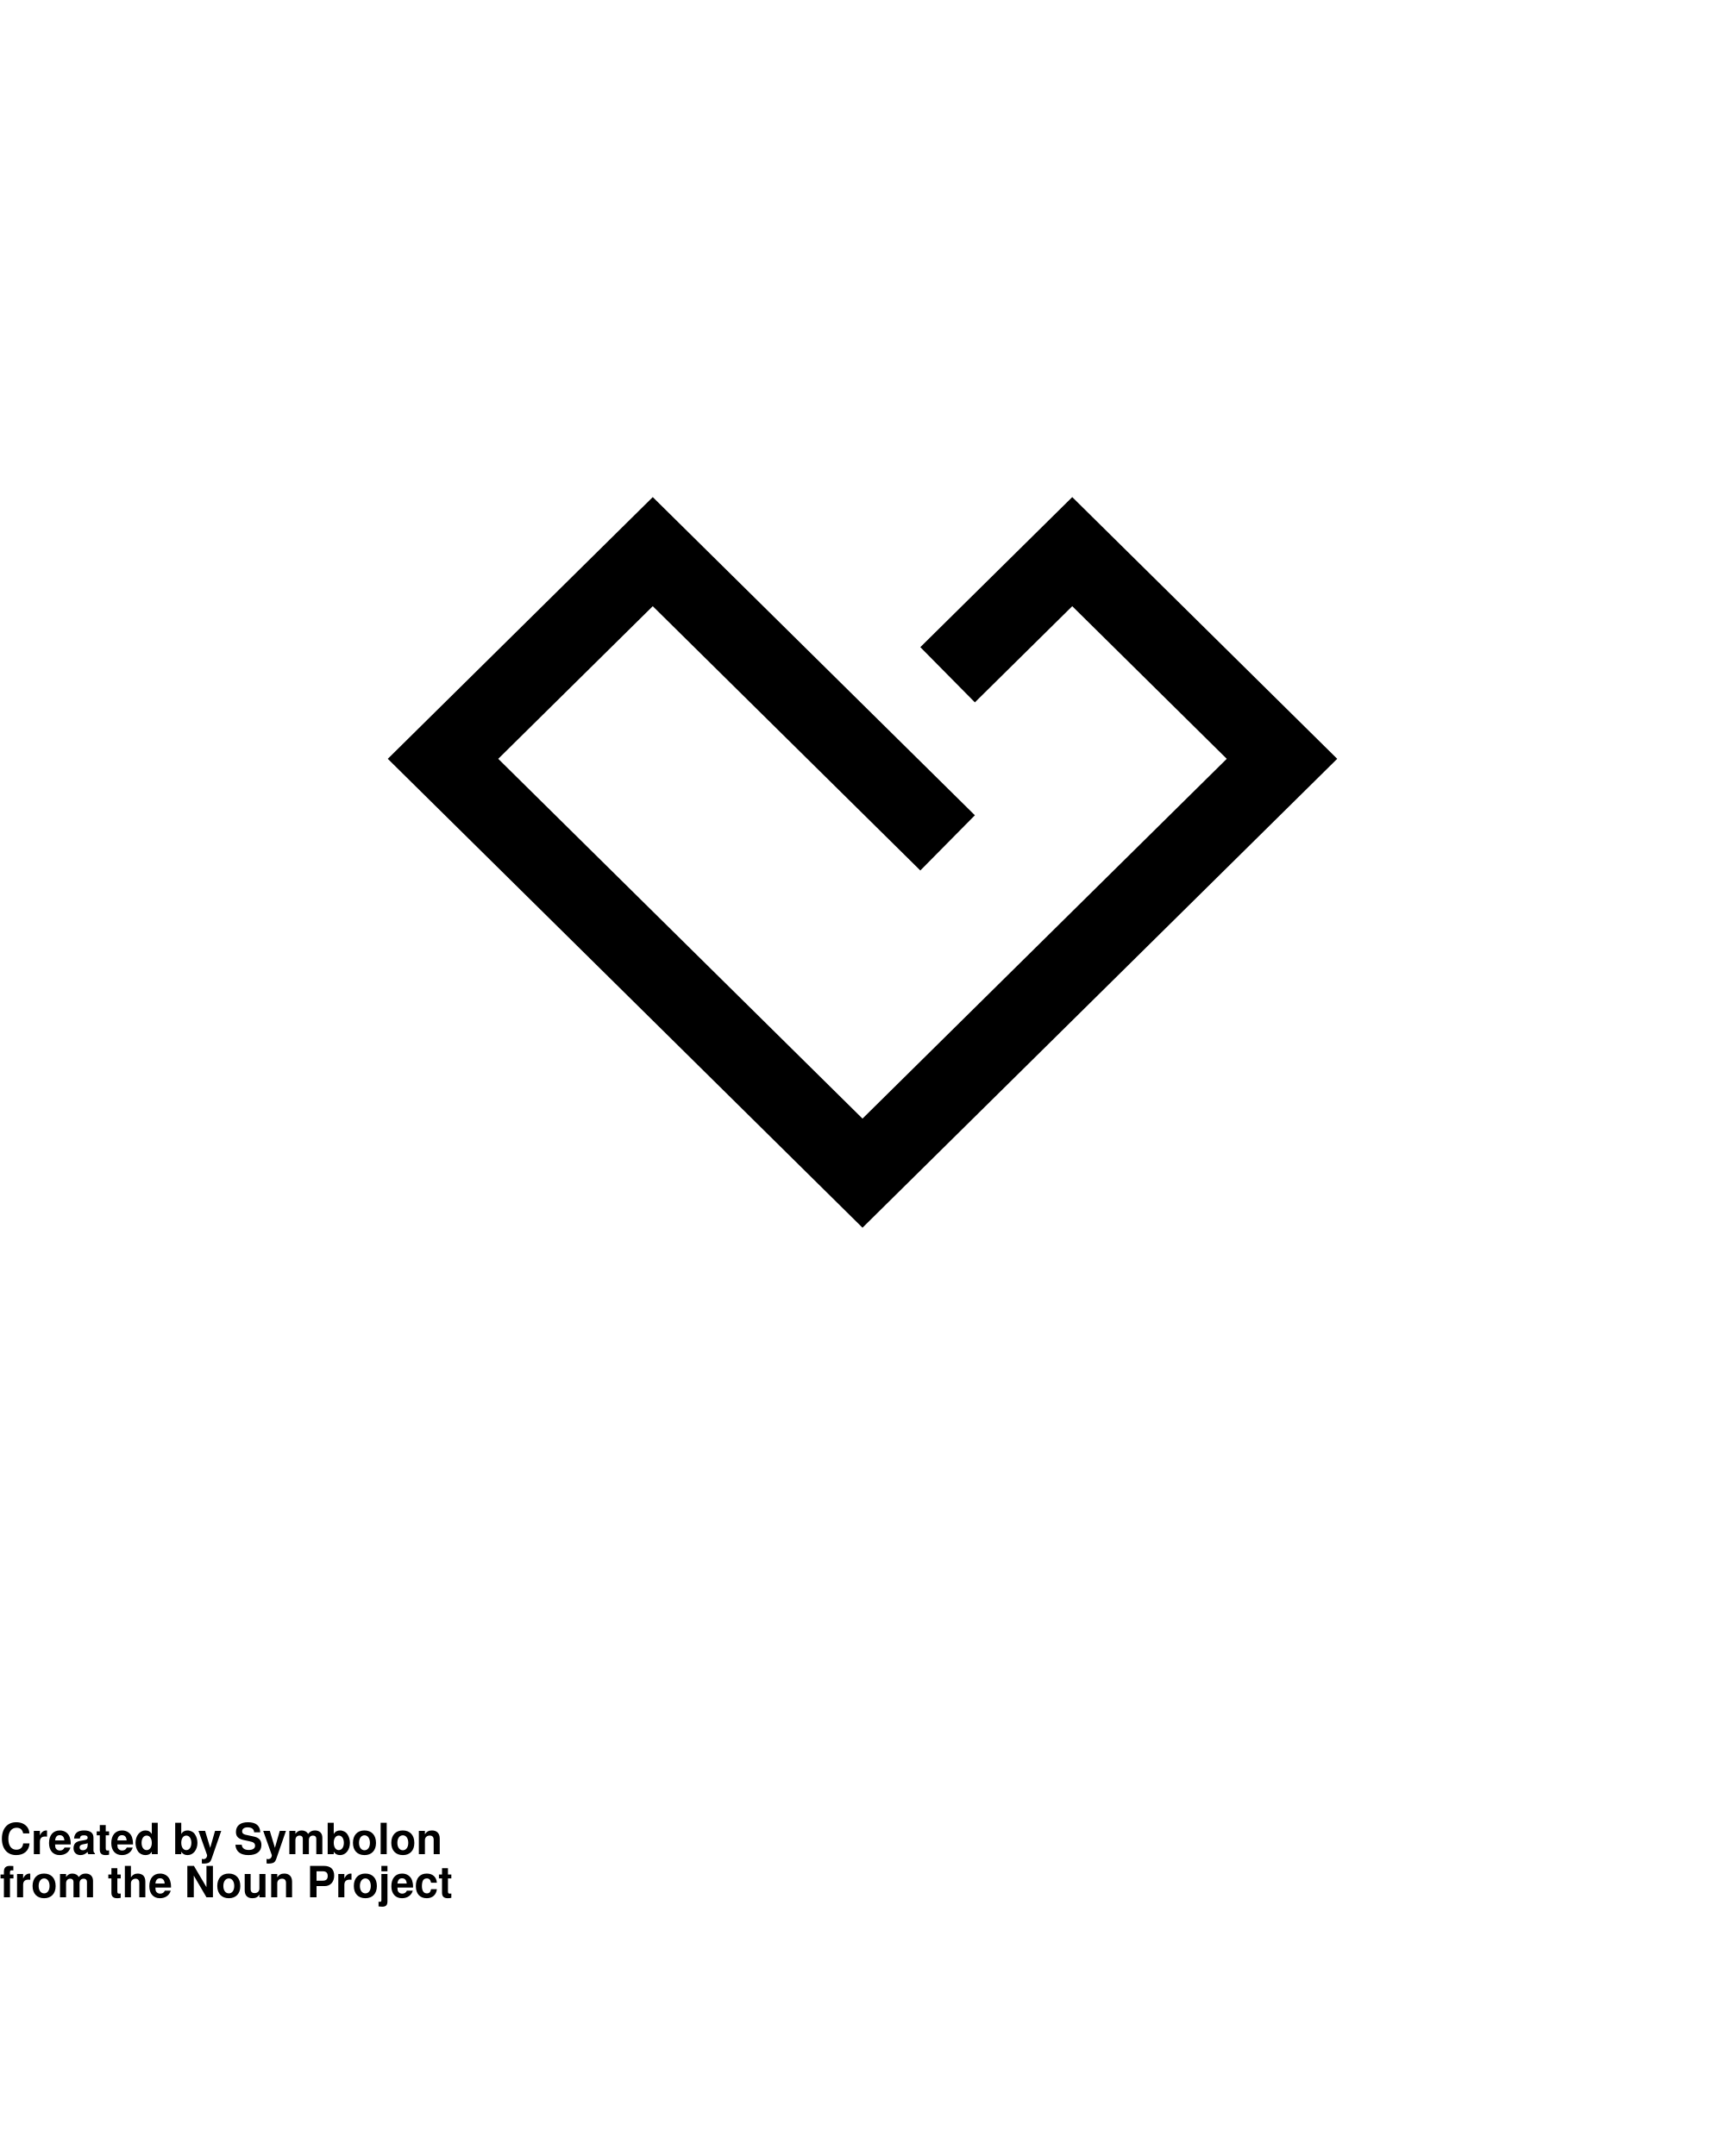
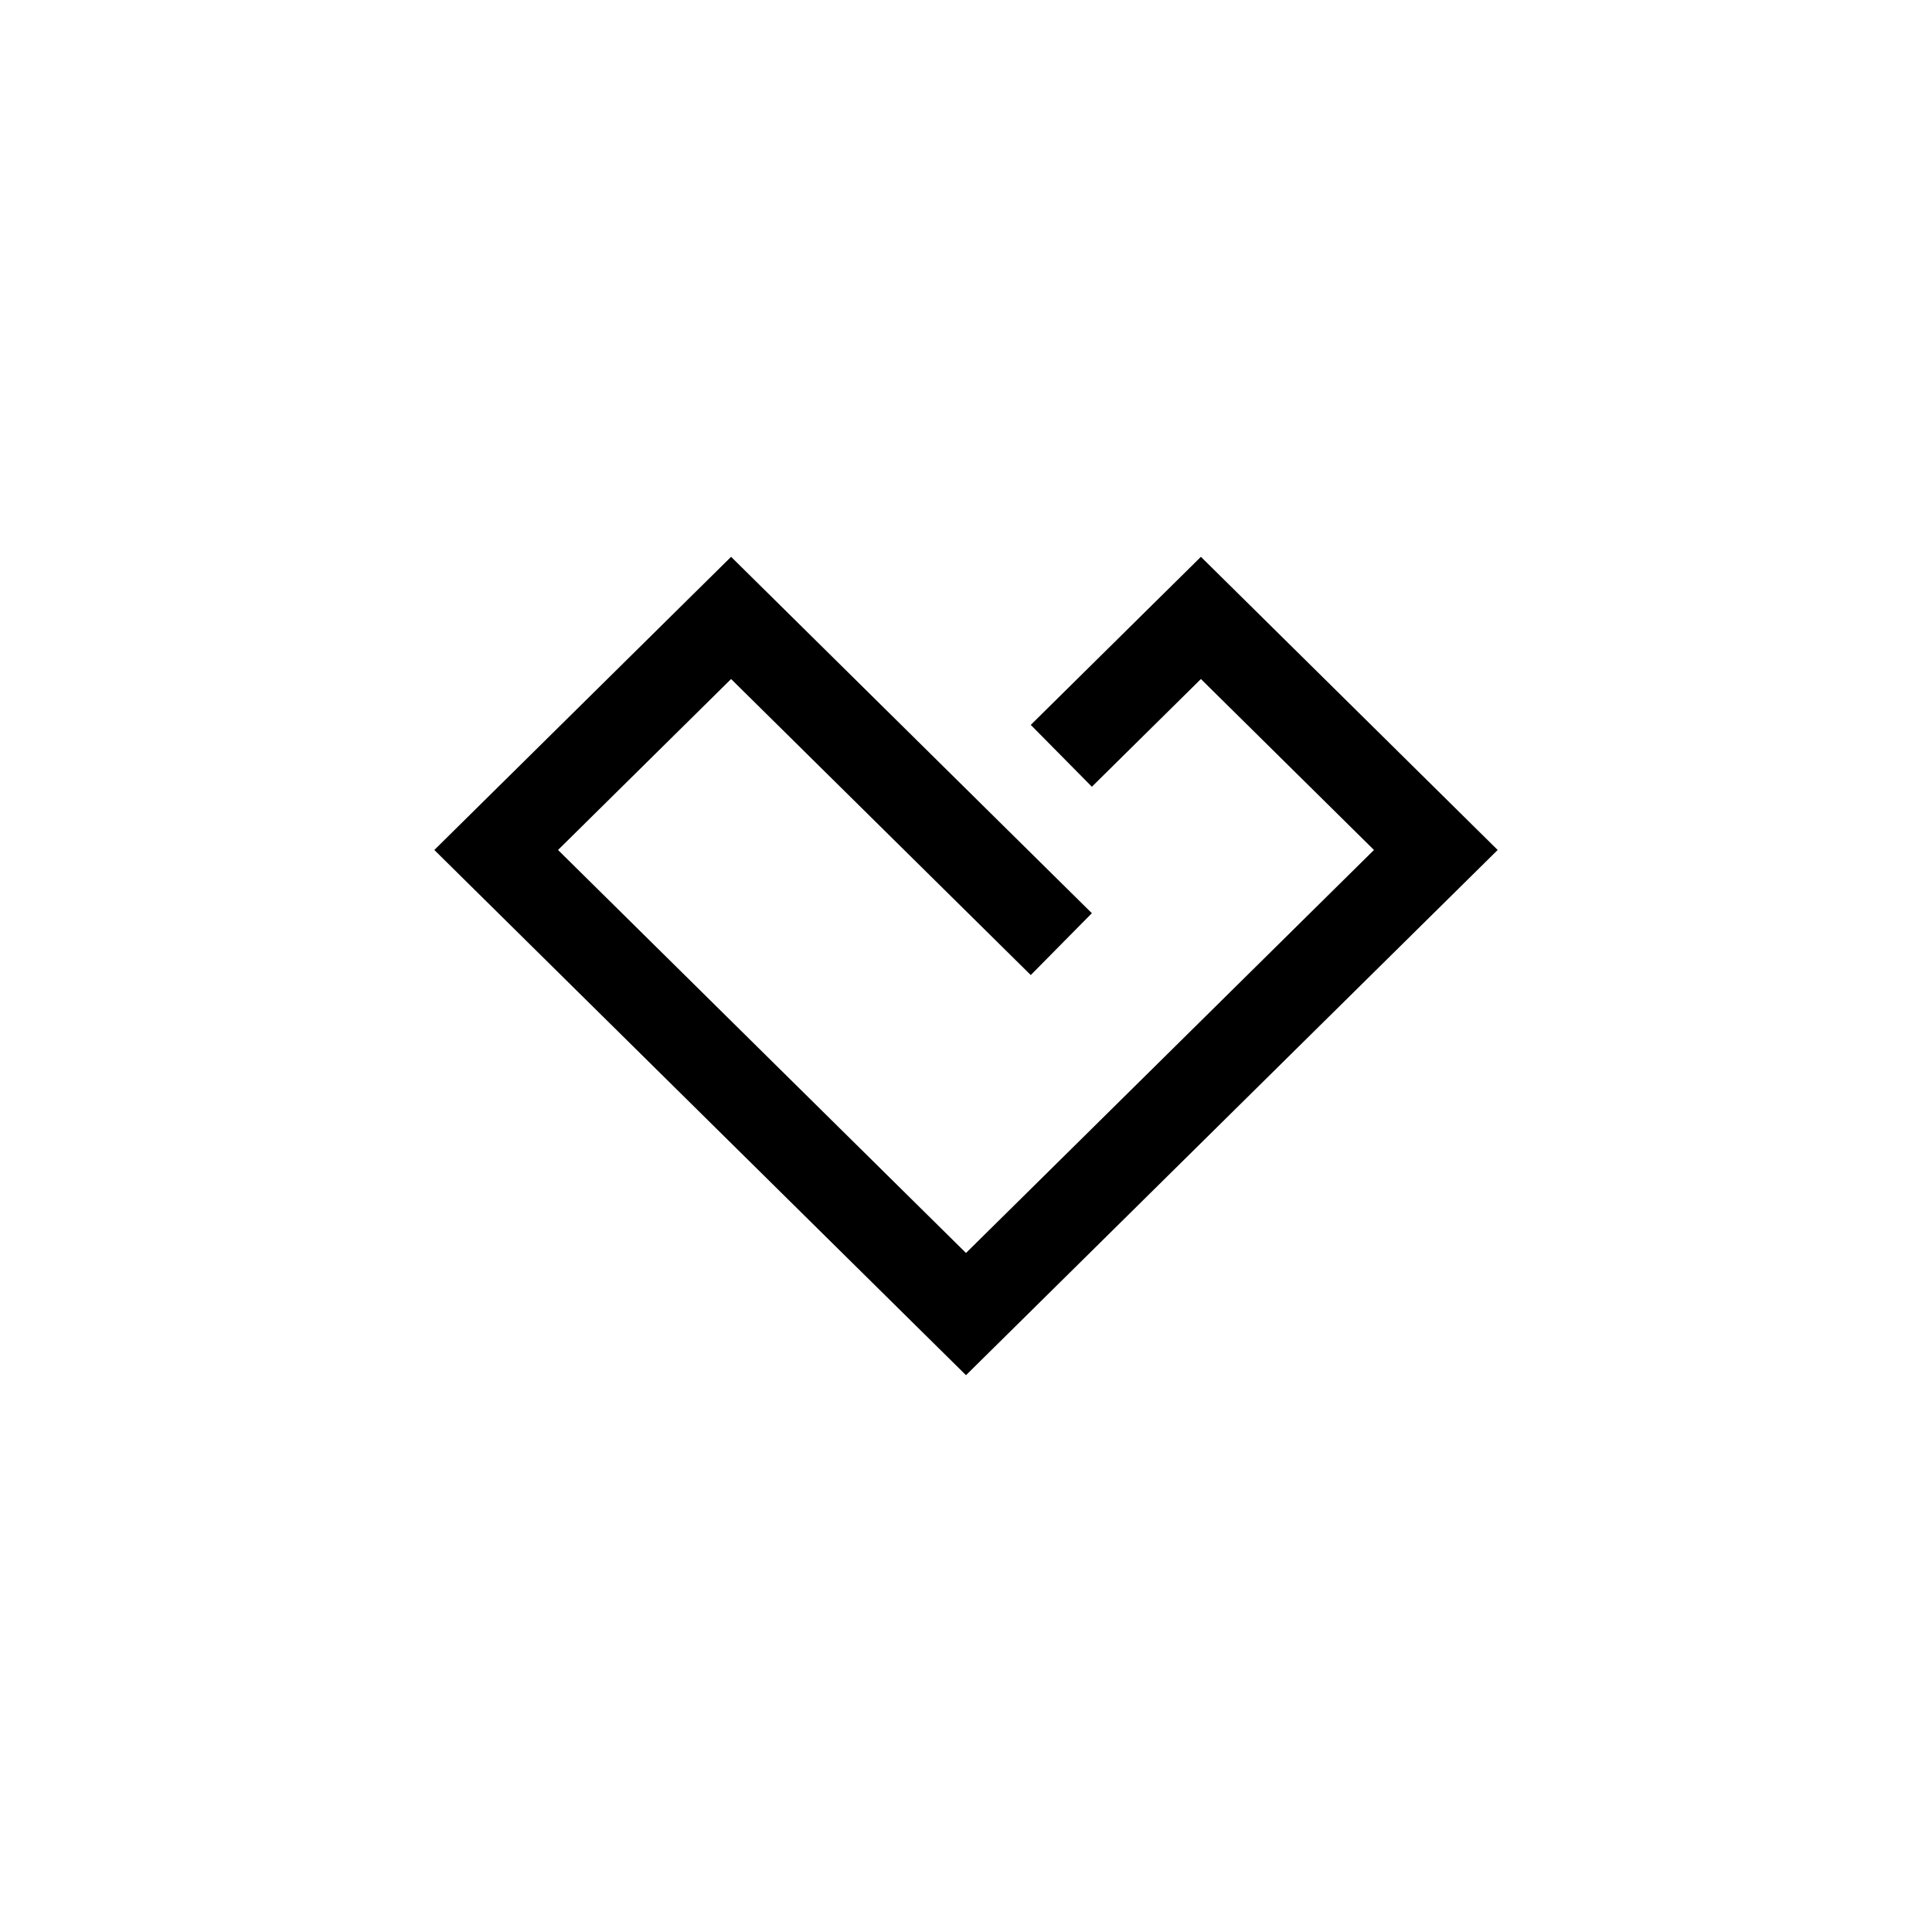
- <svg xmlns="http://www.w3.org/2000/svg" version="1.1" x="0px" y="0px" viewBox="0 0 200 250" style="enable-background:new 0 0 200 200;" xml:space="preserve">
+ <svg xmlns="http://www.w3.org/2000/svg" version="1.1" x="0px" y="0px" viewBox="0 0 200 200" style="enable-background:new 0 0 200 200;" xml:space="preserve">
  <polygon points="124.318,57.641 106.704,75.041 113.03,81.443 124.318,70.292 142.233,87.989 100,129.708 57.767,87.989   75.682,70.292 106.704,100.937 113.03,94.535 75.682,57.641 44.961,87.989 100,142.359 155.039,87.989 " />
-   <text x="0" y="215" fill="#000000" font-size="5px" font-weight="bold" font-family="'Helvetica Neue', Helvetica, Arial-Unicode, Arial, Sans-serif">Created by Symbolon</text>
-   <text x="0" y="220" fill="#000000" font-size="5px" font-weight="bold" font-family="'Helvetica Neue', Helvetica, Arial-Unicode, Arial, Sans-serif">from the Noun Project</text>
</svg>
